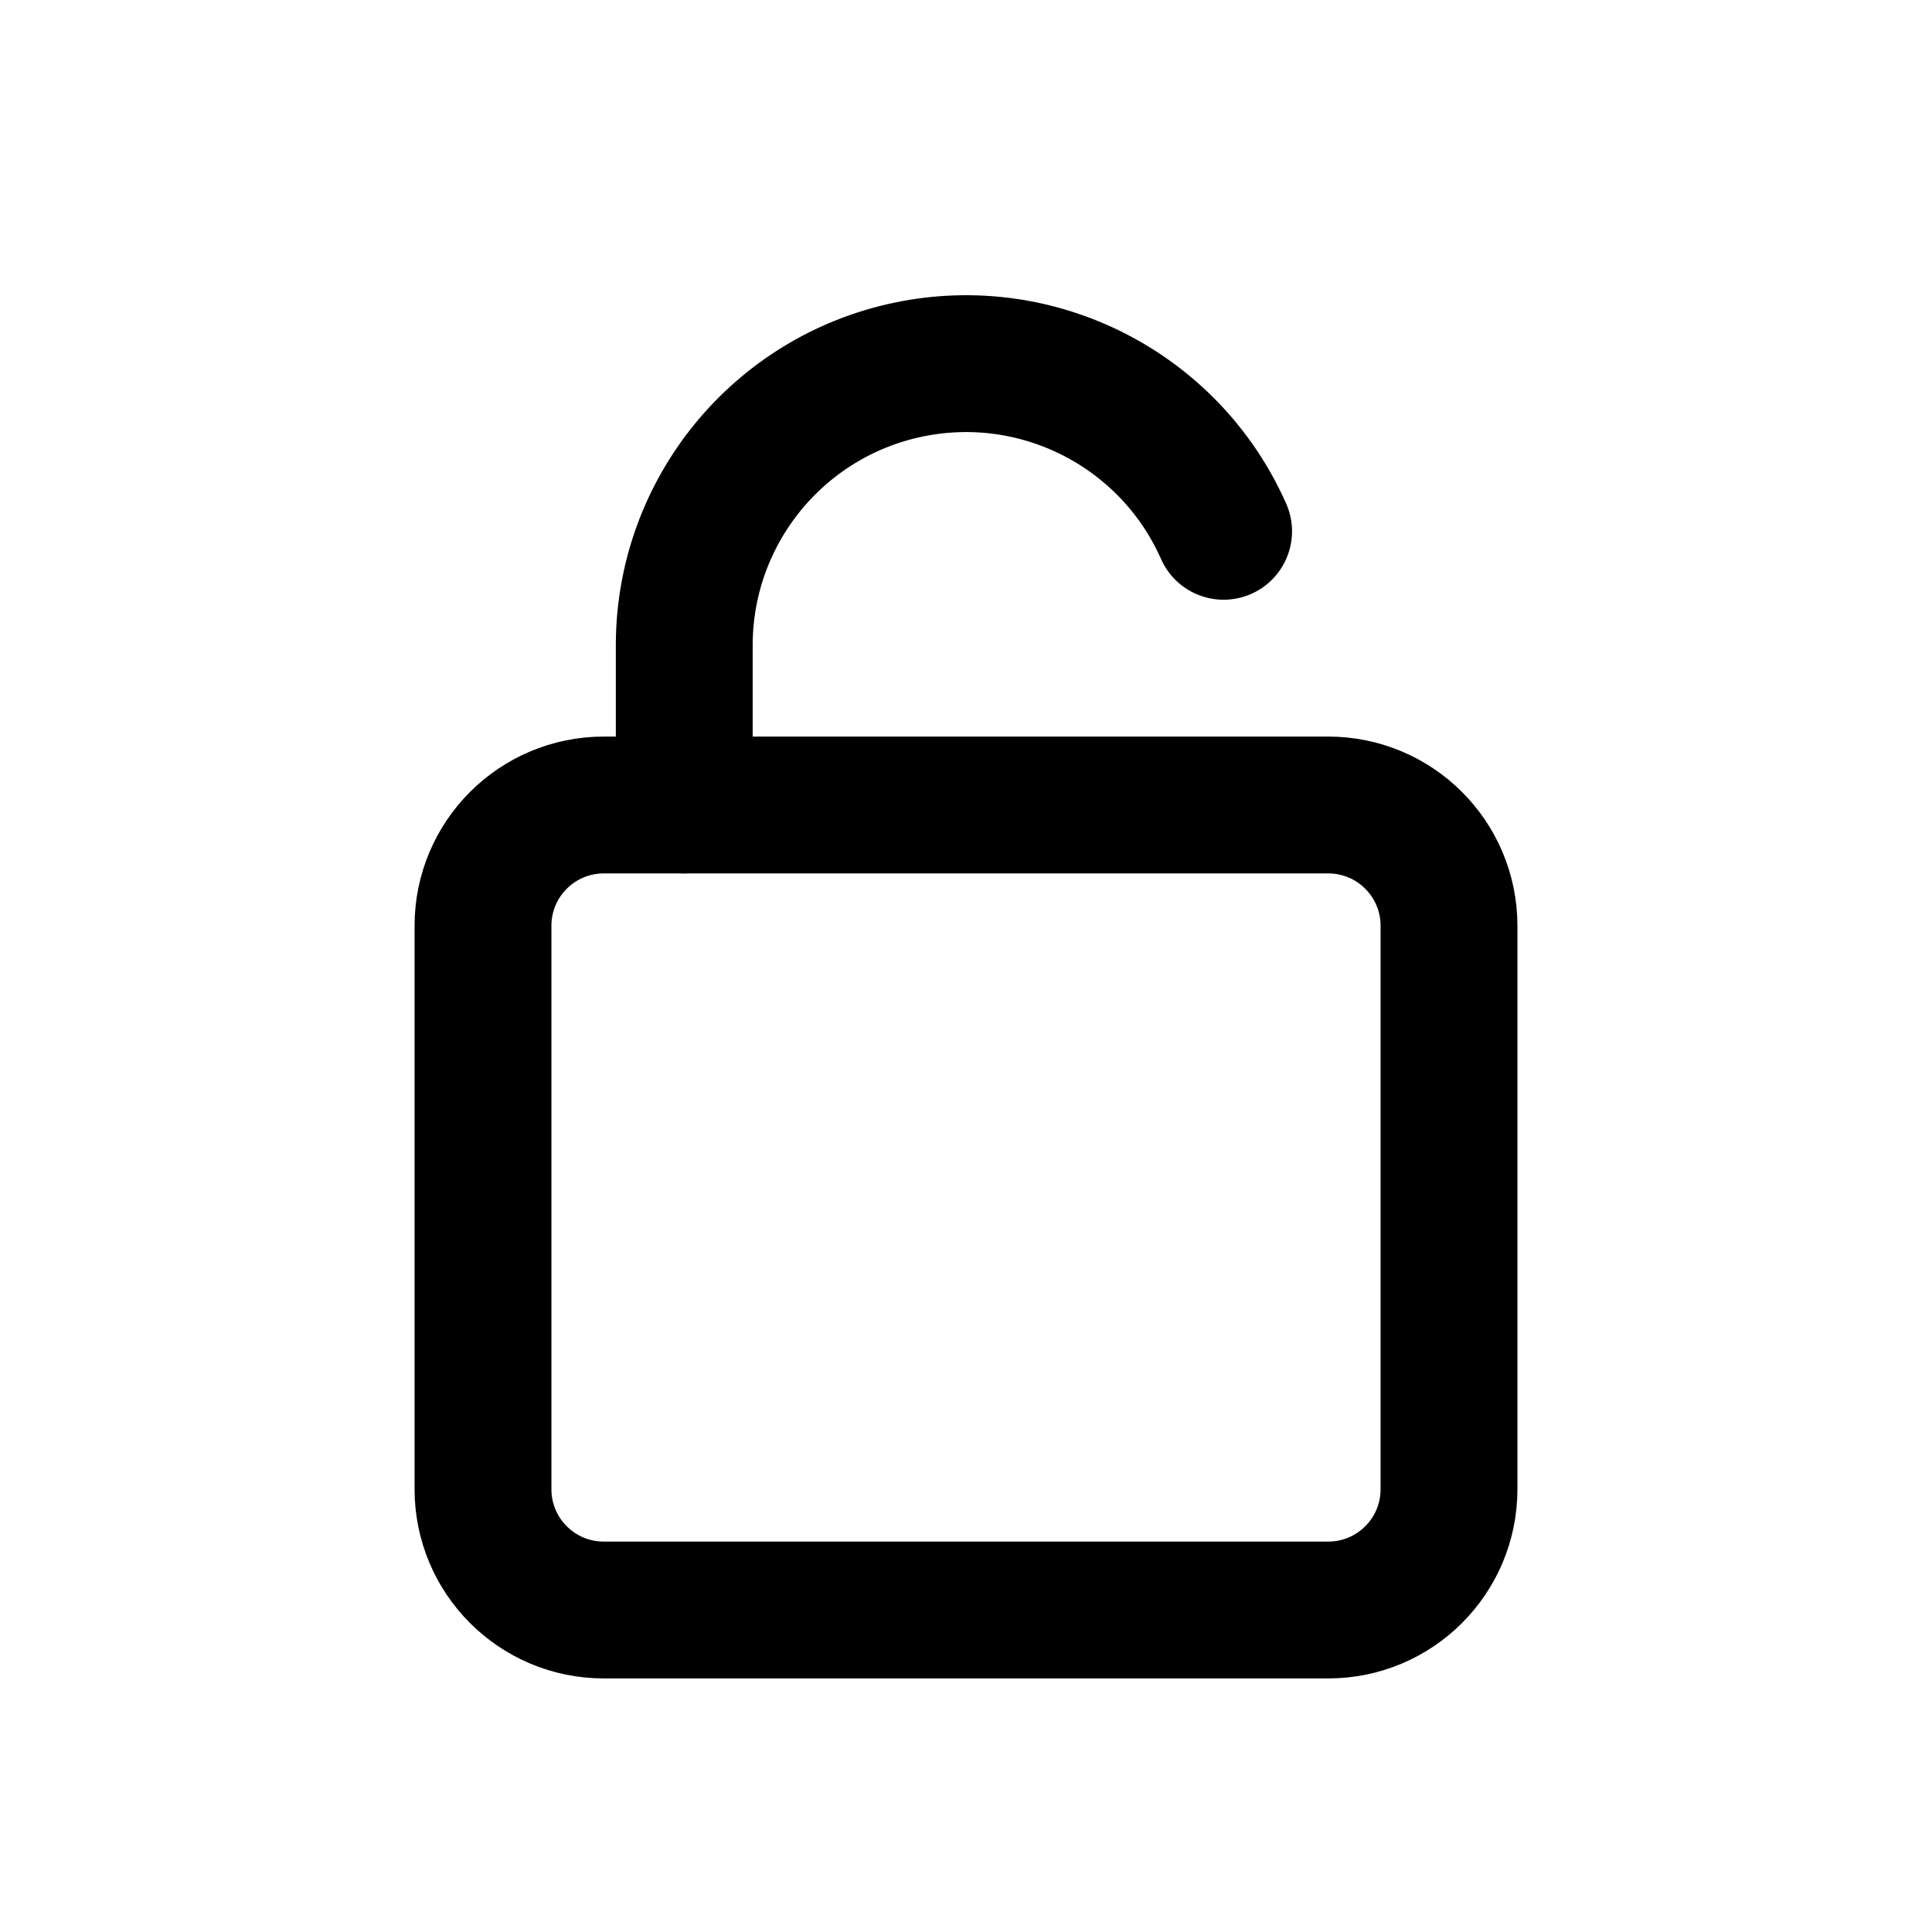
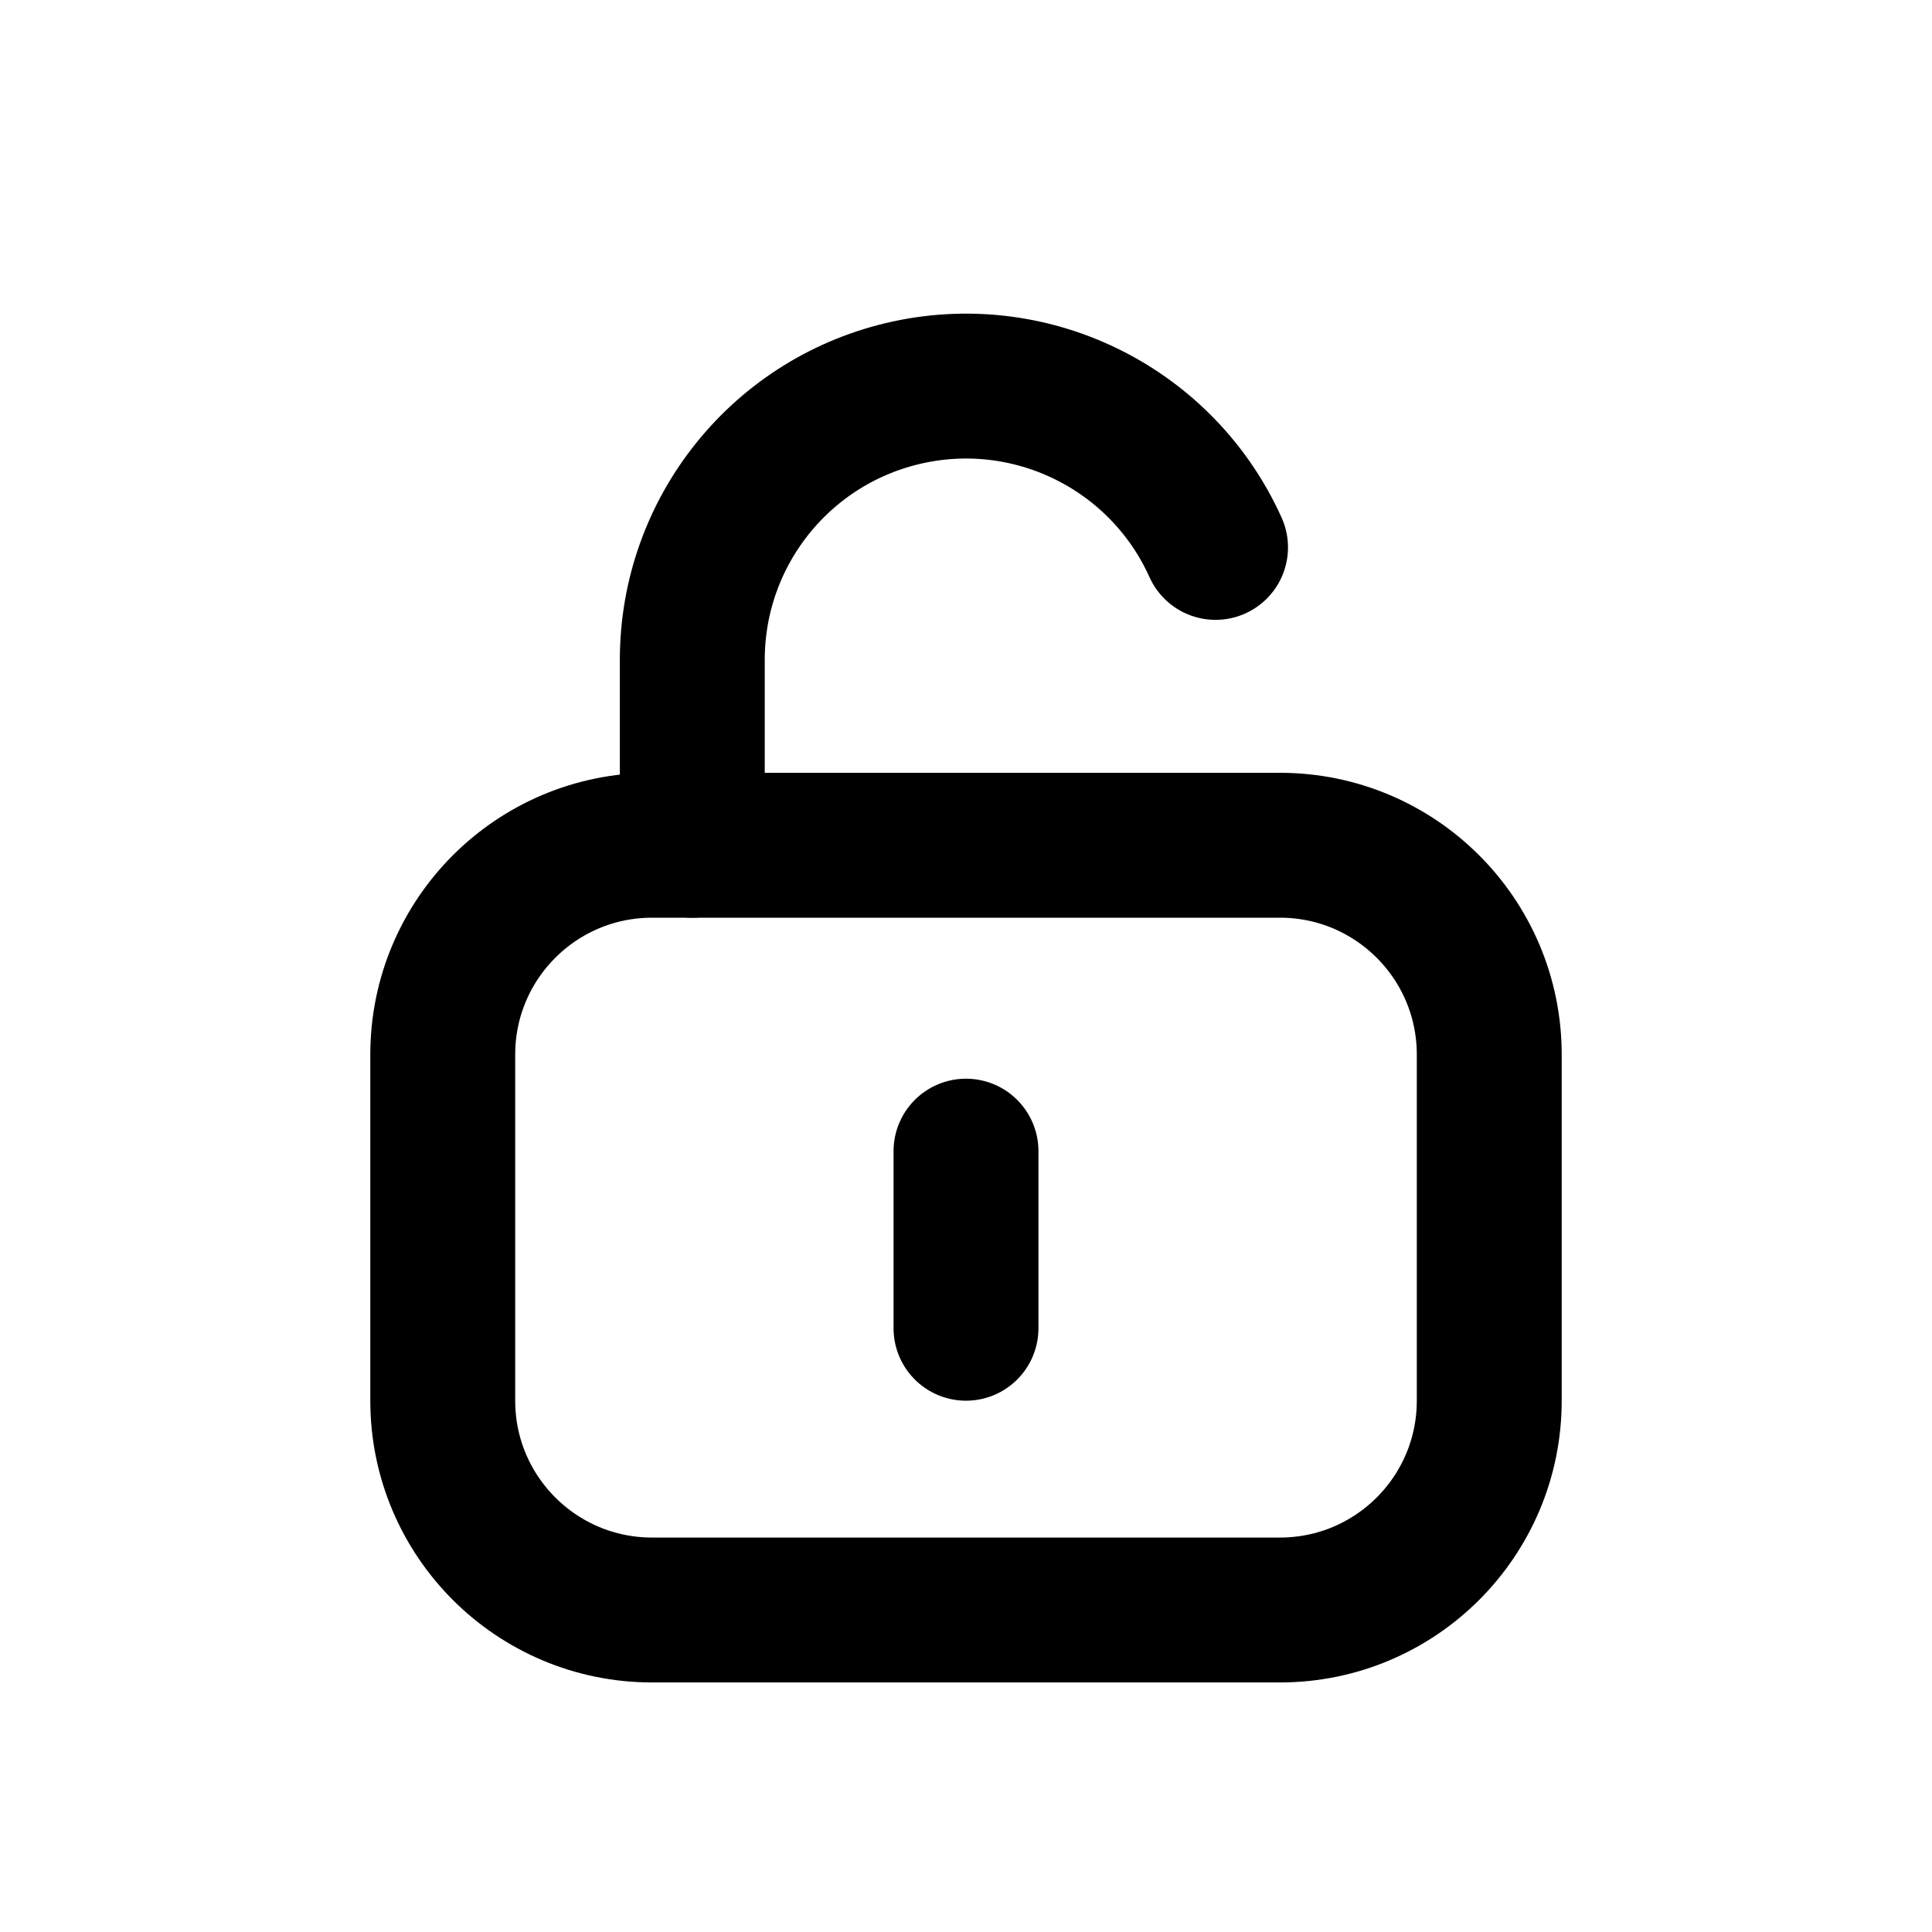
- <svg xmlns="http://www.w3.org/2000/svg" viewBox="0 0 24 24">
-   <rect x="6" y="10" width="12" height="10" rx="1.5" fill="none" stroke="black" stroke-width="1.7" />
-   <path d="M8.5 10V8a3.5 3.5 0 0 1 6.7-1.4" fill="none" stroke="black" stroke-width="1.7" stroke-linecap="round" />
+ <svg xmlns="http://www.w3.org/2000/svg" viewBox="0 0 24 24" fill="none" stroke="black" stroke-linecap="round" stroke-linejoin="round" stroke-width="1.8">
+   <rect height="9.5" rx="2.6" width="13" x="5.5" y="10.5" />
+   <path d="M8.6 10.5V8.2a3.4 3.4 0 0 1 6.5-1.4M12 14.3v2.2" />
</svg>
